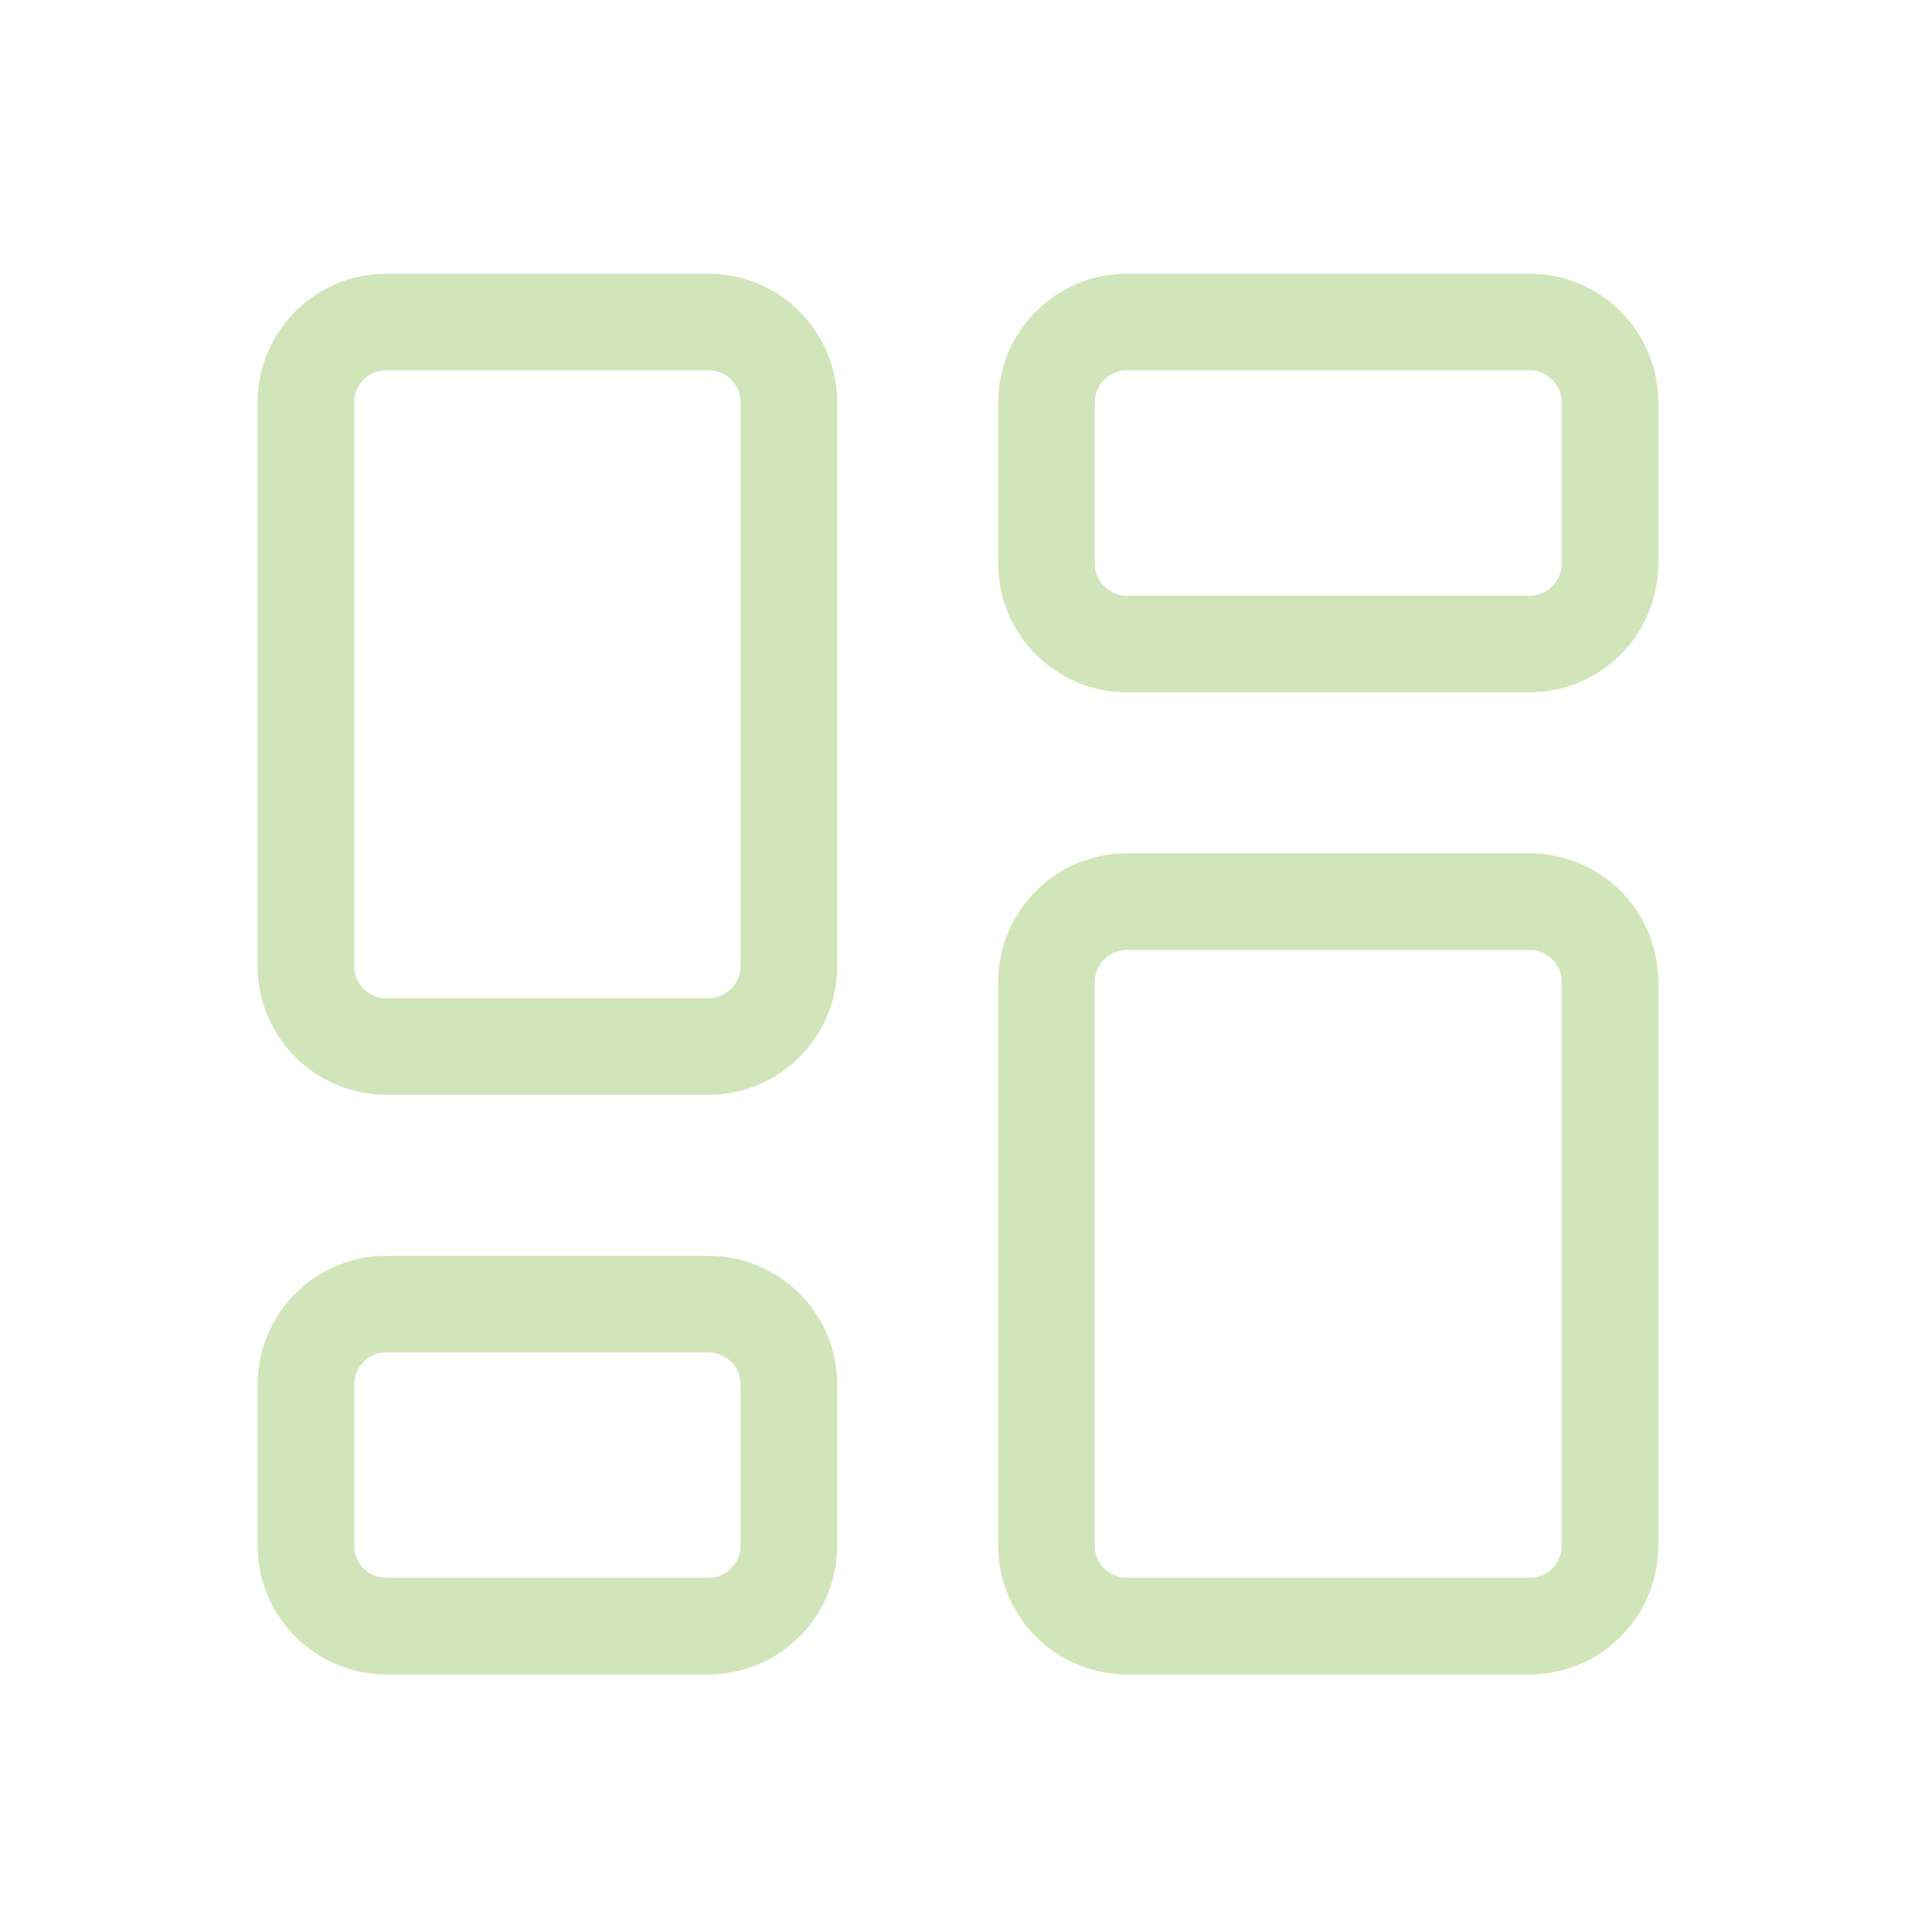
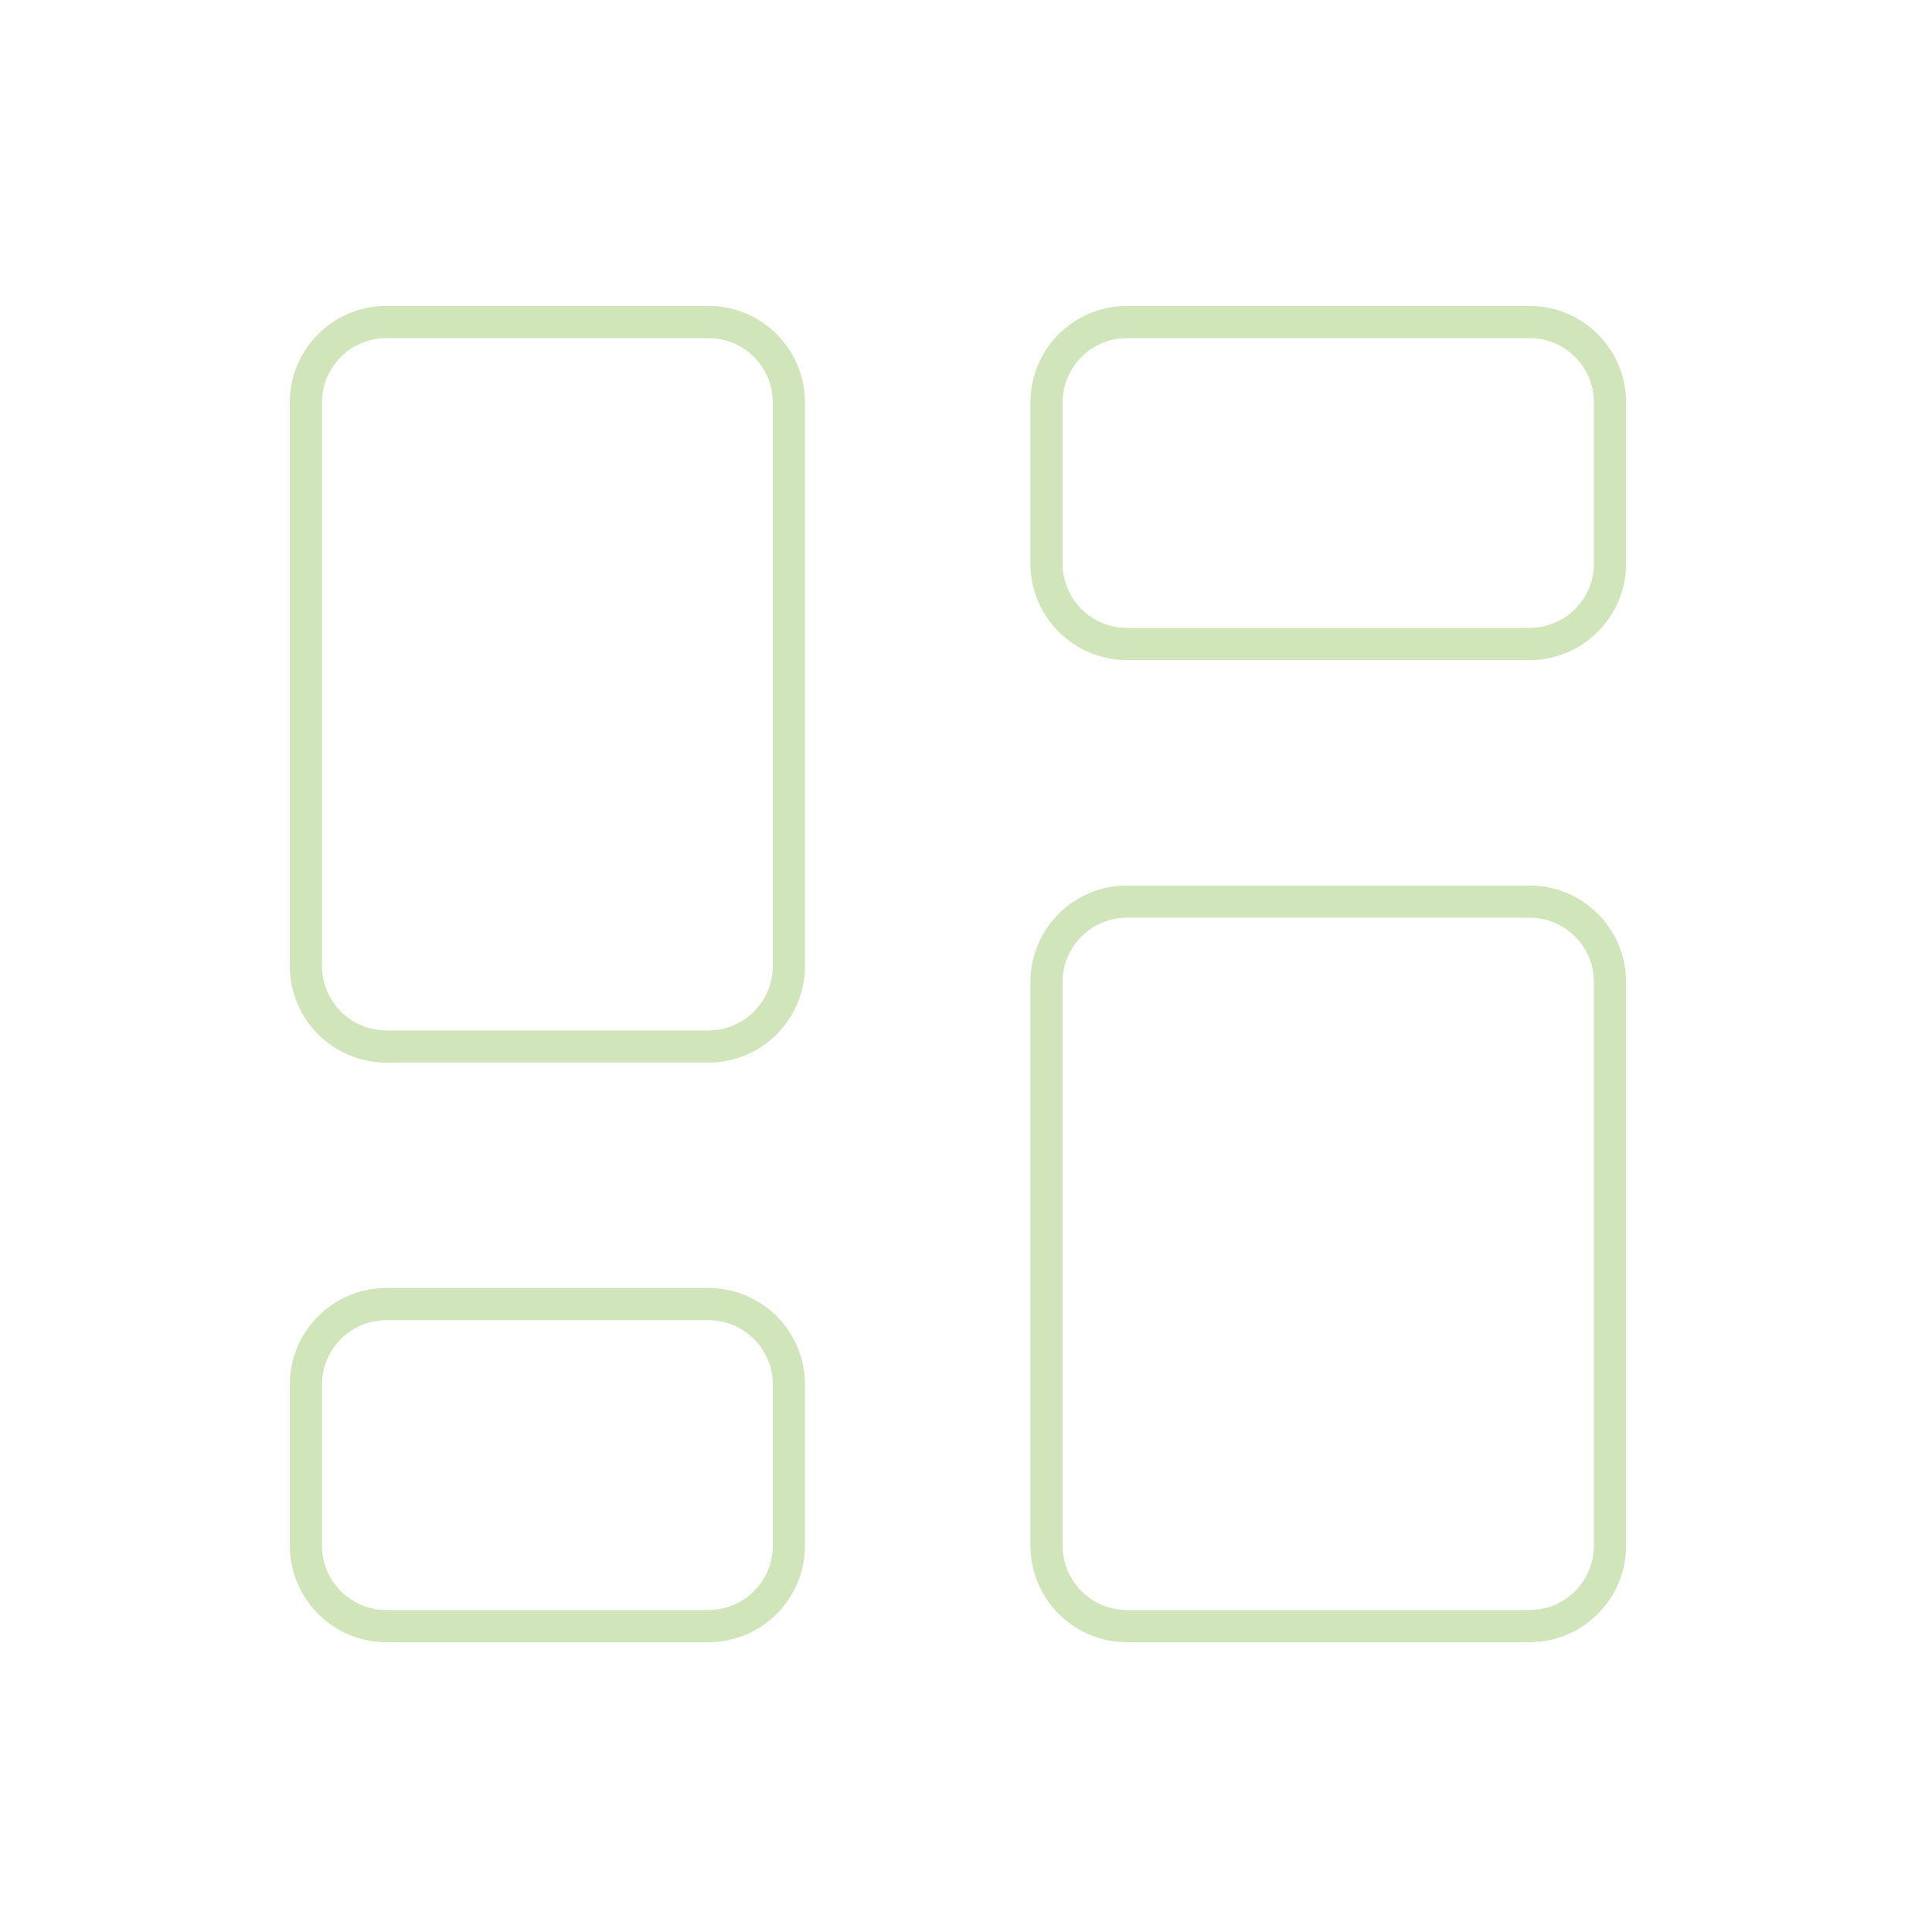
<svg xmlns="http://www.w3.org/2000/svg" width="60" height="60" viewBox="0 0 60 60" fill="none">
-   <path d="M32.5 30.5C32.5 29.119 33.619 28 35 28H47.5C48.881 28 50 29.119 50 30.5V48C50 49.381 48.881 50.5 47.5 50.5H35C33.619 50.5 32.5 49.381 32.5 48V30.5Z" stroke="#D1E5BB" stroke-width="3" stroke-linecap="round" />
-   <path d="M9.5 12.5C9.5 11.119 10.619 10 12 10H22C23.381 10 24.5 11.119 24.5 12.5V30C24.5 31.381 23.381 32.5 22 32.5H12C10.619 32.5 9.5 31.381 9.5 30V12.5Z" stroke="#D1E5BB" stroke-width="3" stroke-linecap="round" />
-   <path d="M9.5 43C9.5 41.619 10.619 40.5 12 40.5H22C23.381 40.5 24.5 41.619 24.5 43V48C24.5 49.381 23.381 50.5 22 50.5H12C10.619 50.5 9.5 49.381 9.5 48V43Z" stroke="#D1E5BB" stroke-width="3" stroke-linecap="round" />
-   <path d="M32.5 12.5C32.5 11.119 33.619 10 35 10H47.5C48.881 10 50 11.119 50 12.5V17.5C50 18.881 48.881 20 47.5 20H35C33.619 20 32.5 18.881 32.5 17.5V12.5Z" stroke="#D1E5BB" stroke-width="3" stroke-linecap="round" />
+   <path d="M32.5 30.5C32.5 29.119 33.619 28 35 28H47.5C48.881 28 50 29.119 50 30.5V48C50 49.381 48.881 50.5 47.5 50.5H35C33.619 50.5 32.5 49.381 32.5 48V30.5Z" stroke="#D1E5BB" strokeWidth="3" strokeLinecap="round" />
+   <path d="M9.5 12.5C9.5 11.119 10.619 10 12 10H22C23.381 10 24.5 11.119 24.5 12.5V30C24.5 31.381 23.381 32.5 22 32.5H12C10.619 32.5 9.5 31.381 9.5 30V12.5Z" stroke="#D1E5BB" strokeWidth="3" strokeLinecap="round" />
+   <path d="M9.5 43C9.5 41.619 10.619 40.5 12 40.5H22C23.381 40.5 24.5 41.619 24.5 43V48C24.5 49.381 23.381 50.5 22 50.5H12C10.619 50.5 9.5 49.381 9.5 48V43Z" stroke="#D1E5BB" strokeWidth="3" strokeLinecap="round" />
+   <path d="M32.5 12.5C32.5 11.119 33.619 10 35 10H47.5C48.881 10 50 11.119 50 12.5V17.5C50 18.881 48.881 20 47.5 20H35C33.619 20 32.5 18.881 32.5 17.5V12.5Z" stroke="#D1E5BB" strokeWidth="3" strokeLinecap="round" />
</svg>
